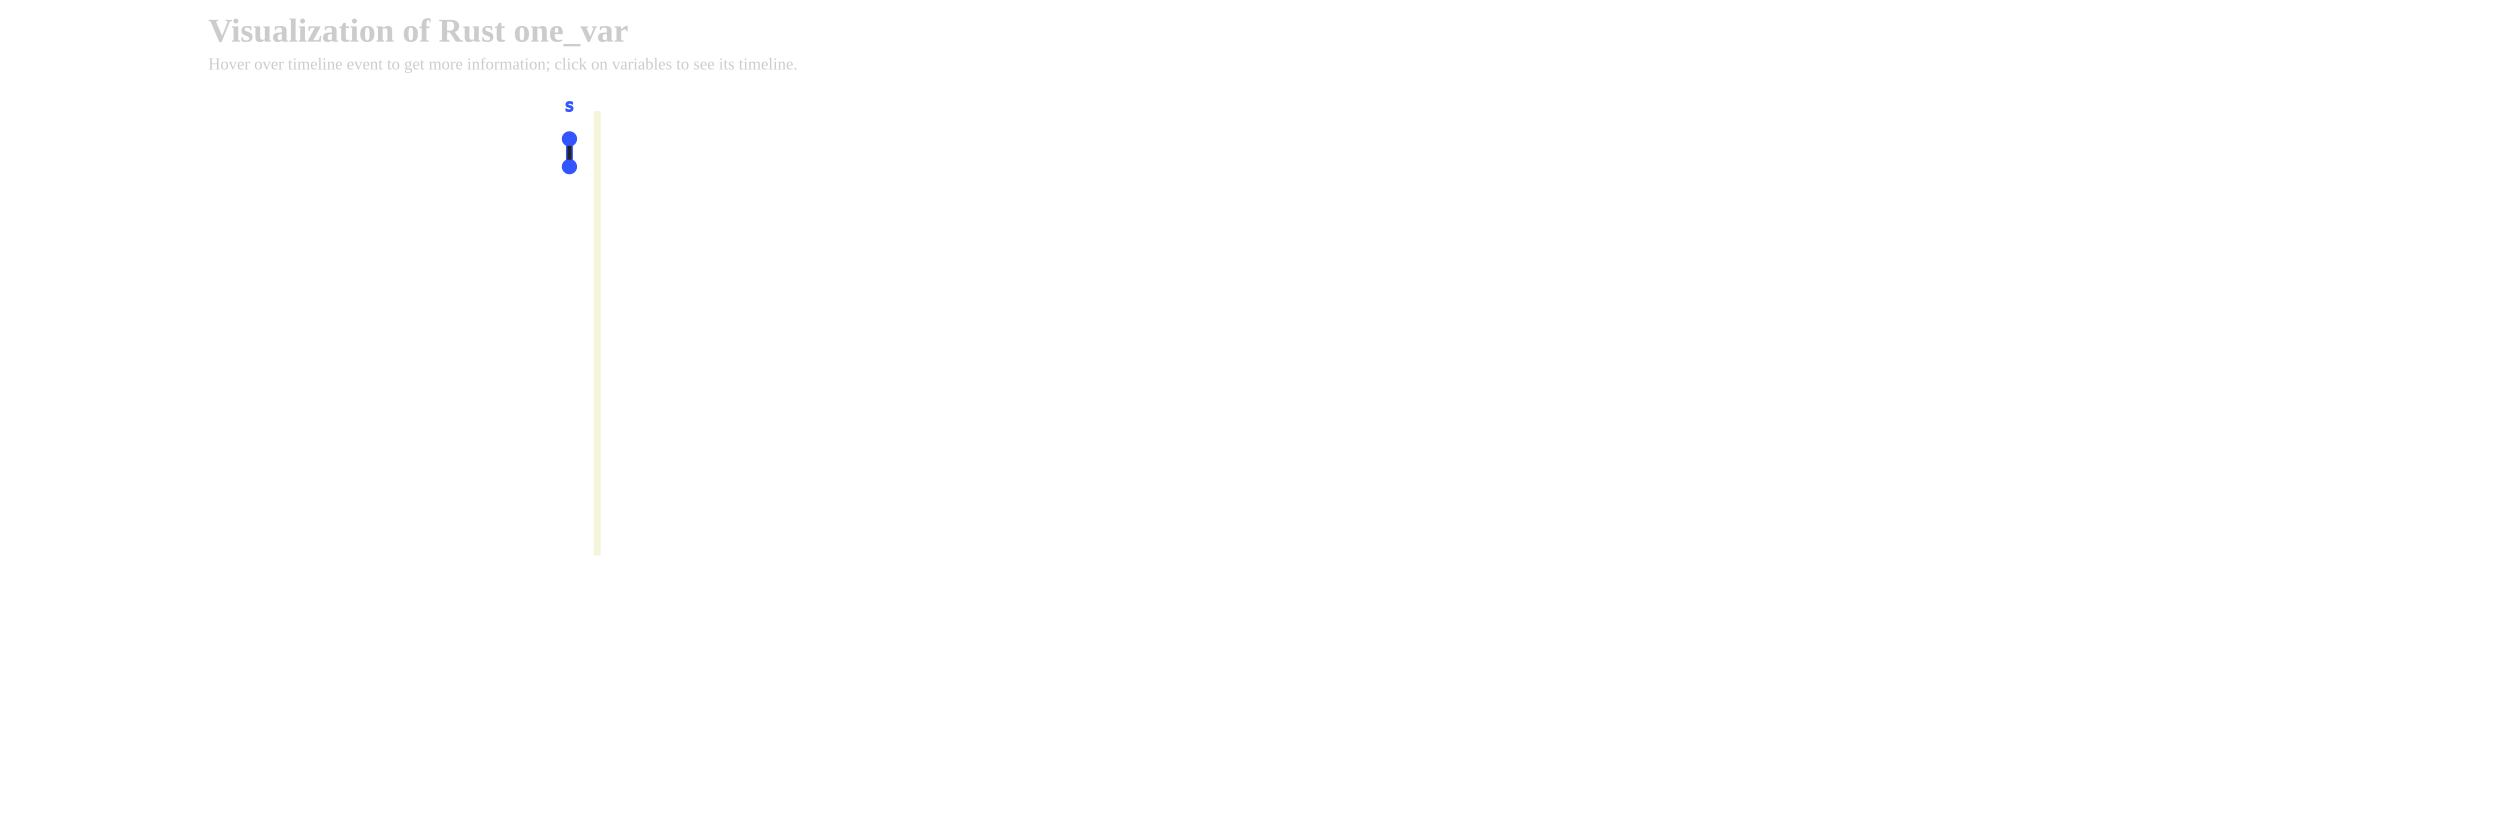
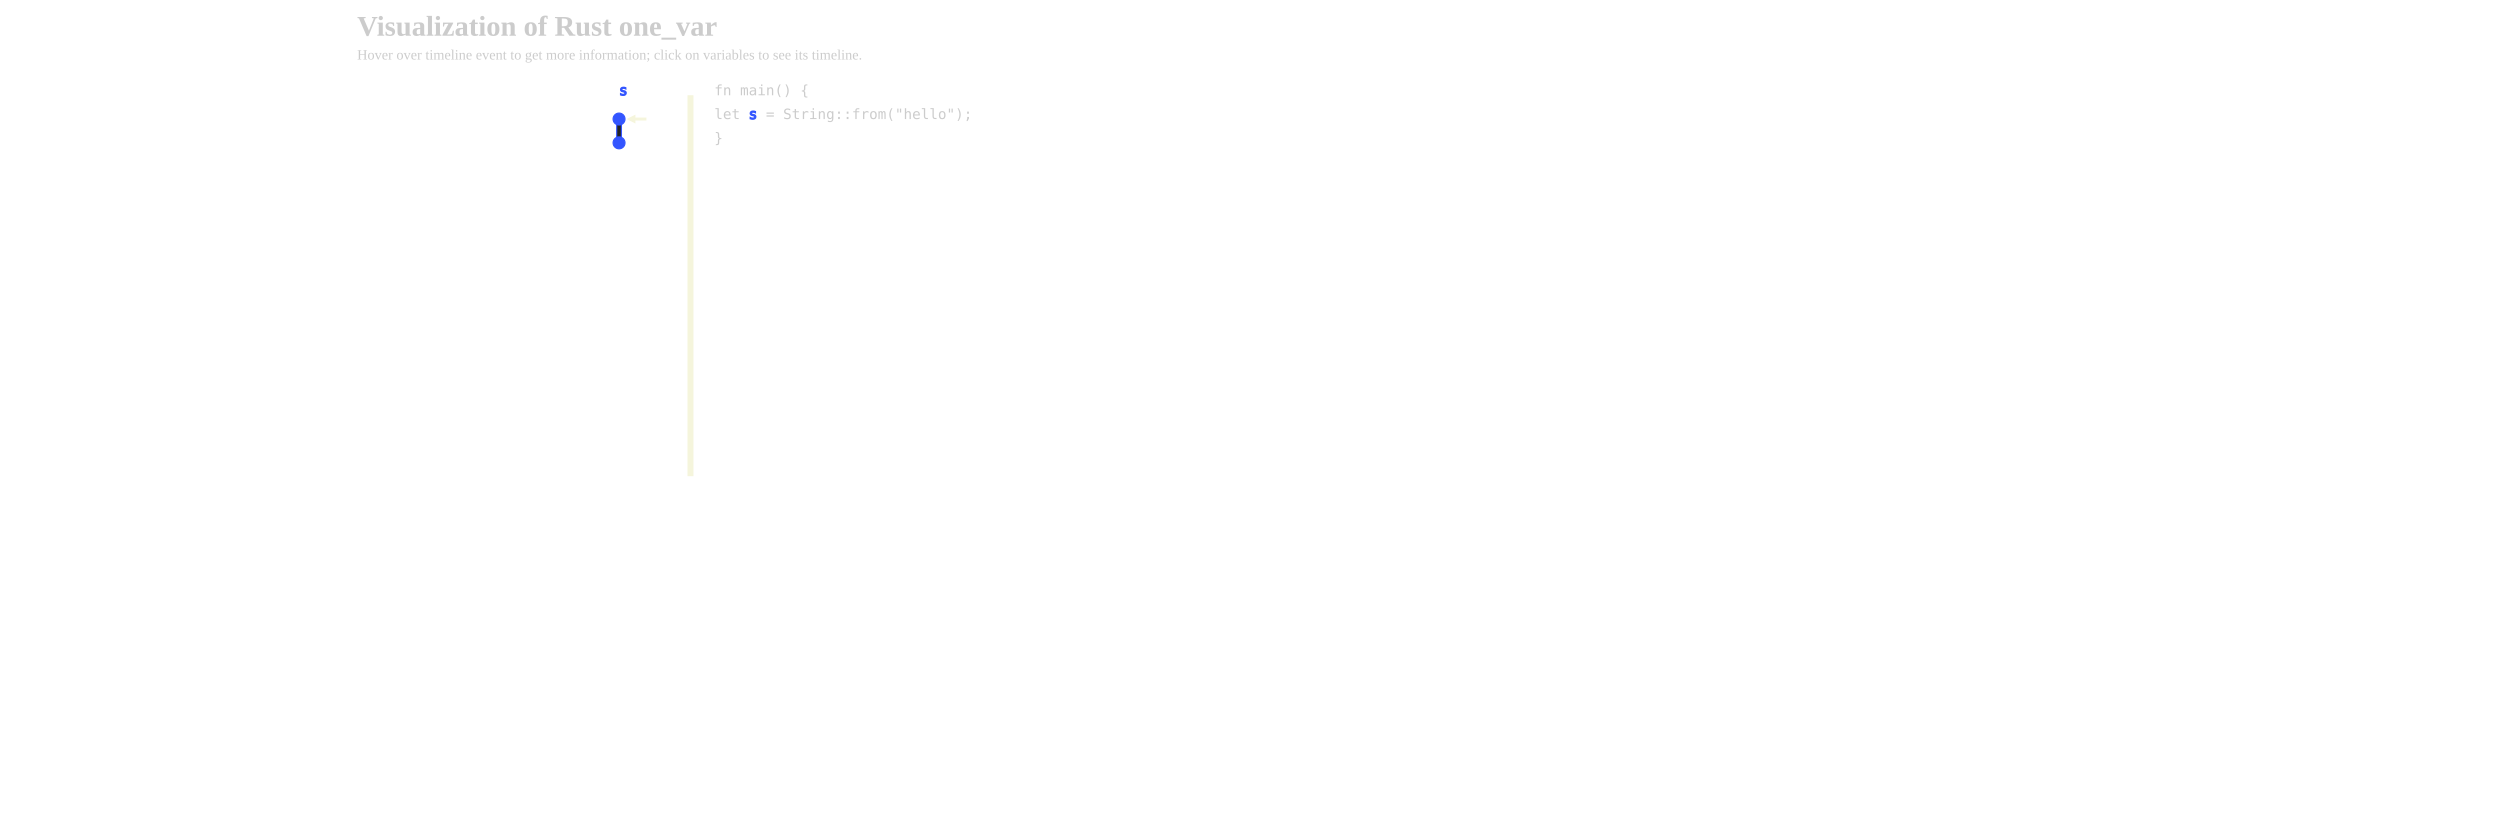
- <svg xmlns="http://www.w3.org/2000/svg" xmlns:xlink="http://www.w3.org/1999/xlink" width="1800px" height="600px" viewBox="-300 0 1500 600">
+ <svg xmlns="http://www.w3.org/2000/svg" xmlns:xlink="http://www.w3.org/1999/xlink" width="1800px" height="600px" viewBox="-300 0 1500 700">
  <defs>
    <style type="text/css">
        
        /* general setup */
svg {
    background-color: #232323;
}

text {
    fill: #cccccc;
    vertical-align: baseline;
+     text-anchor: start;
}

#heading {
    font-size: 24px;
    font-weight: bold;
}

#caption {
    font-size: 12px;
}

/* code related styling */
text.code {
    white-space: pre;
    font-family: "monospace";
}

/* event related styling */
#eventDot:hover {
    transform: scale(1.5);
}

#eventDot {
    transition: all 0.3s;
}

/* timeline/event interaction styling */
.solid {
    stroke-width: 5px;
}

.hollow_internal {
    stroke-width: 3px;
    fill: #232323;
}

.dotted {
    stroke-width: 5px;
    stroke-dasharray: "2 1";
}

.extend {
    stroke-width: 1px;
    stroke-dasharray: "2 1";
}

.colorless {
    color: gray;
    fill: gray;
}

/* hash based styling */
[data-hash*="1"] {
    fill: #3355ff;
    stroke: #3355ff;
}

[data-hash*="2"] {
    fill: #33ff00;
    stroke: #33ff00;
}

[data-hash*="3"] {
    fill: #ff3300;
    stroke: #ff3300;
}

[data-hash*="4"] {
    fill: #fff300;
    stroke: #fff300;
}

+ [data-hash*="5"] {
+     fill: #ff33cc;
+     stroke: #ff33cc;
+ }
+ 
+ [data-hash*="6"] {
+     fill: #00ffff;
+     stroke: #00ffff;
+ }
+ 
+ [data-hash*="7"] {
+     fill: #ff9900;
+     stroke: #ff9900;
+ }
+ 
        
        </style>
    <circle id="eventDot" cx="0" cy="0" r="5" />
-     <marker id="arrowHead" viewBox="0 0 10 10" refX="1" refY="5" markerUnits="strokeWidth" markerWidth="10" markerHeight="10" orient="auto" fill="beige">
+     <marker id="arrowHead" viewBox="0 0 10 10" refX="1" refY="5" markerUnits="strokeWidth" markerWidth="3px" markerHeight="3px" orient="auto" fill="beige">
      <path d="M 0 0 L 10 5 L 0 10 z" fill="inherit" />
    </marker>
  </defs>
-   <g id="title">
+   <g>
    <text id="heading" x="-300" y="30">Visualization of Rust one_var</text>
    <text id="caption" x="-300" y="50">Hover over timeline event to get more information; click on variables to see its timeline.</text>
  </g>
  <g id="labels">
-     <text class="code" x="-40" y="80" data-hash="1" text-anchor="middle">s</text>
+     <text class="code" x="-80" y="80" data-hash="1">s</text>
+   </g>
+   <g id="timelines">
+     <line data-hash="1" class="solid" x1="-80" x2="-80" y1="100" y2="120" />
+     <line stroke="#232323" stroke-width="3px" x1="-80" x2="-80" y1="105" y2="115" />
+   </g>
+   <g id="arrows">
+     <text x="-54" y="105" font-size="20" font-style="italic" class="heavy" />
+     <polyline stroke-width="2.5" stroke="beige" points="-57,100 -67,100 " marker-end="url(#arrowHead)" />
  </g>
  <g id="events">
-     <use xlink:href="#eventDot" data-hash="1" x="-40" y="100" />
-     <use xlink:href="#eventDot" data-hash="1" x="-40" y="120" />
+     <use xlink:href="#eventDot" data-hash="1" x="-80" y="100" />
+     <use xlink:href="#eventDot" data-hash="1" x="-80" y="120" />
  </g>
-   <g id="timelines">
-     <line data-hash="1" class="solid" x1="-40" x2="-40" y1="100" y2="120" />
-     <line stroke="#232323" stroke-width="3px" x1="-40" x2="-40" y1="105" y2="115" />
-   </g>
-   <g id="arrows">
-     </g>
  <g id="dividers">
    <line class="solid" stroke="beige" x1="-20" x2="-20" y1="80" y2="400" />
  </g>
+   <g id="code">
+     <text class="code" x="0" y="80"> fn main() { </text>
+     <text class="code" x="0" y="100">     let <tspan data-hash="1">s</tspan> = String::from("hello"); </text>
+     <text class="code" x="0" y="120"> } </text>
+   </g>
</svg>
